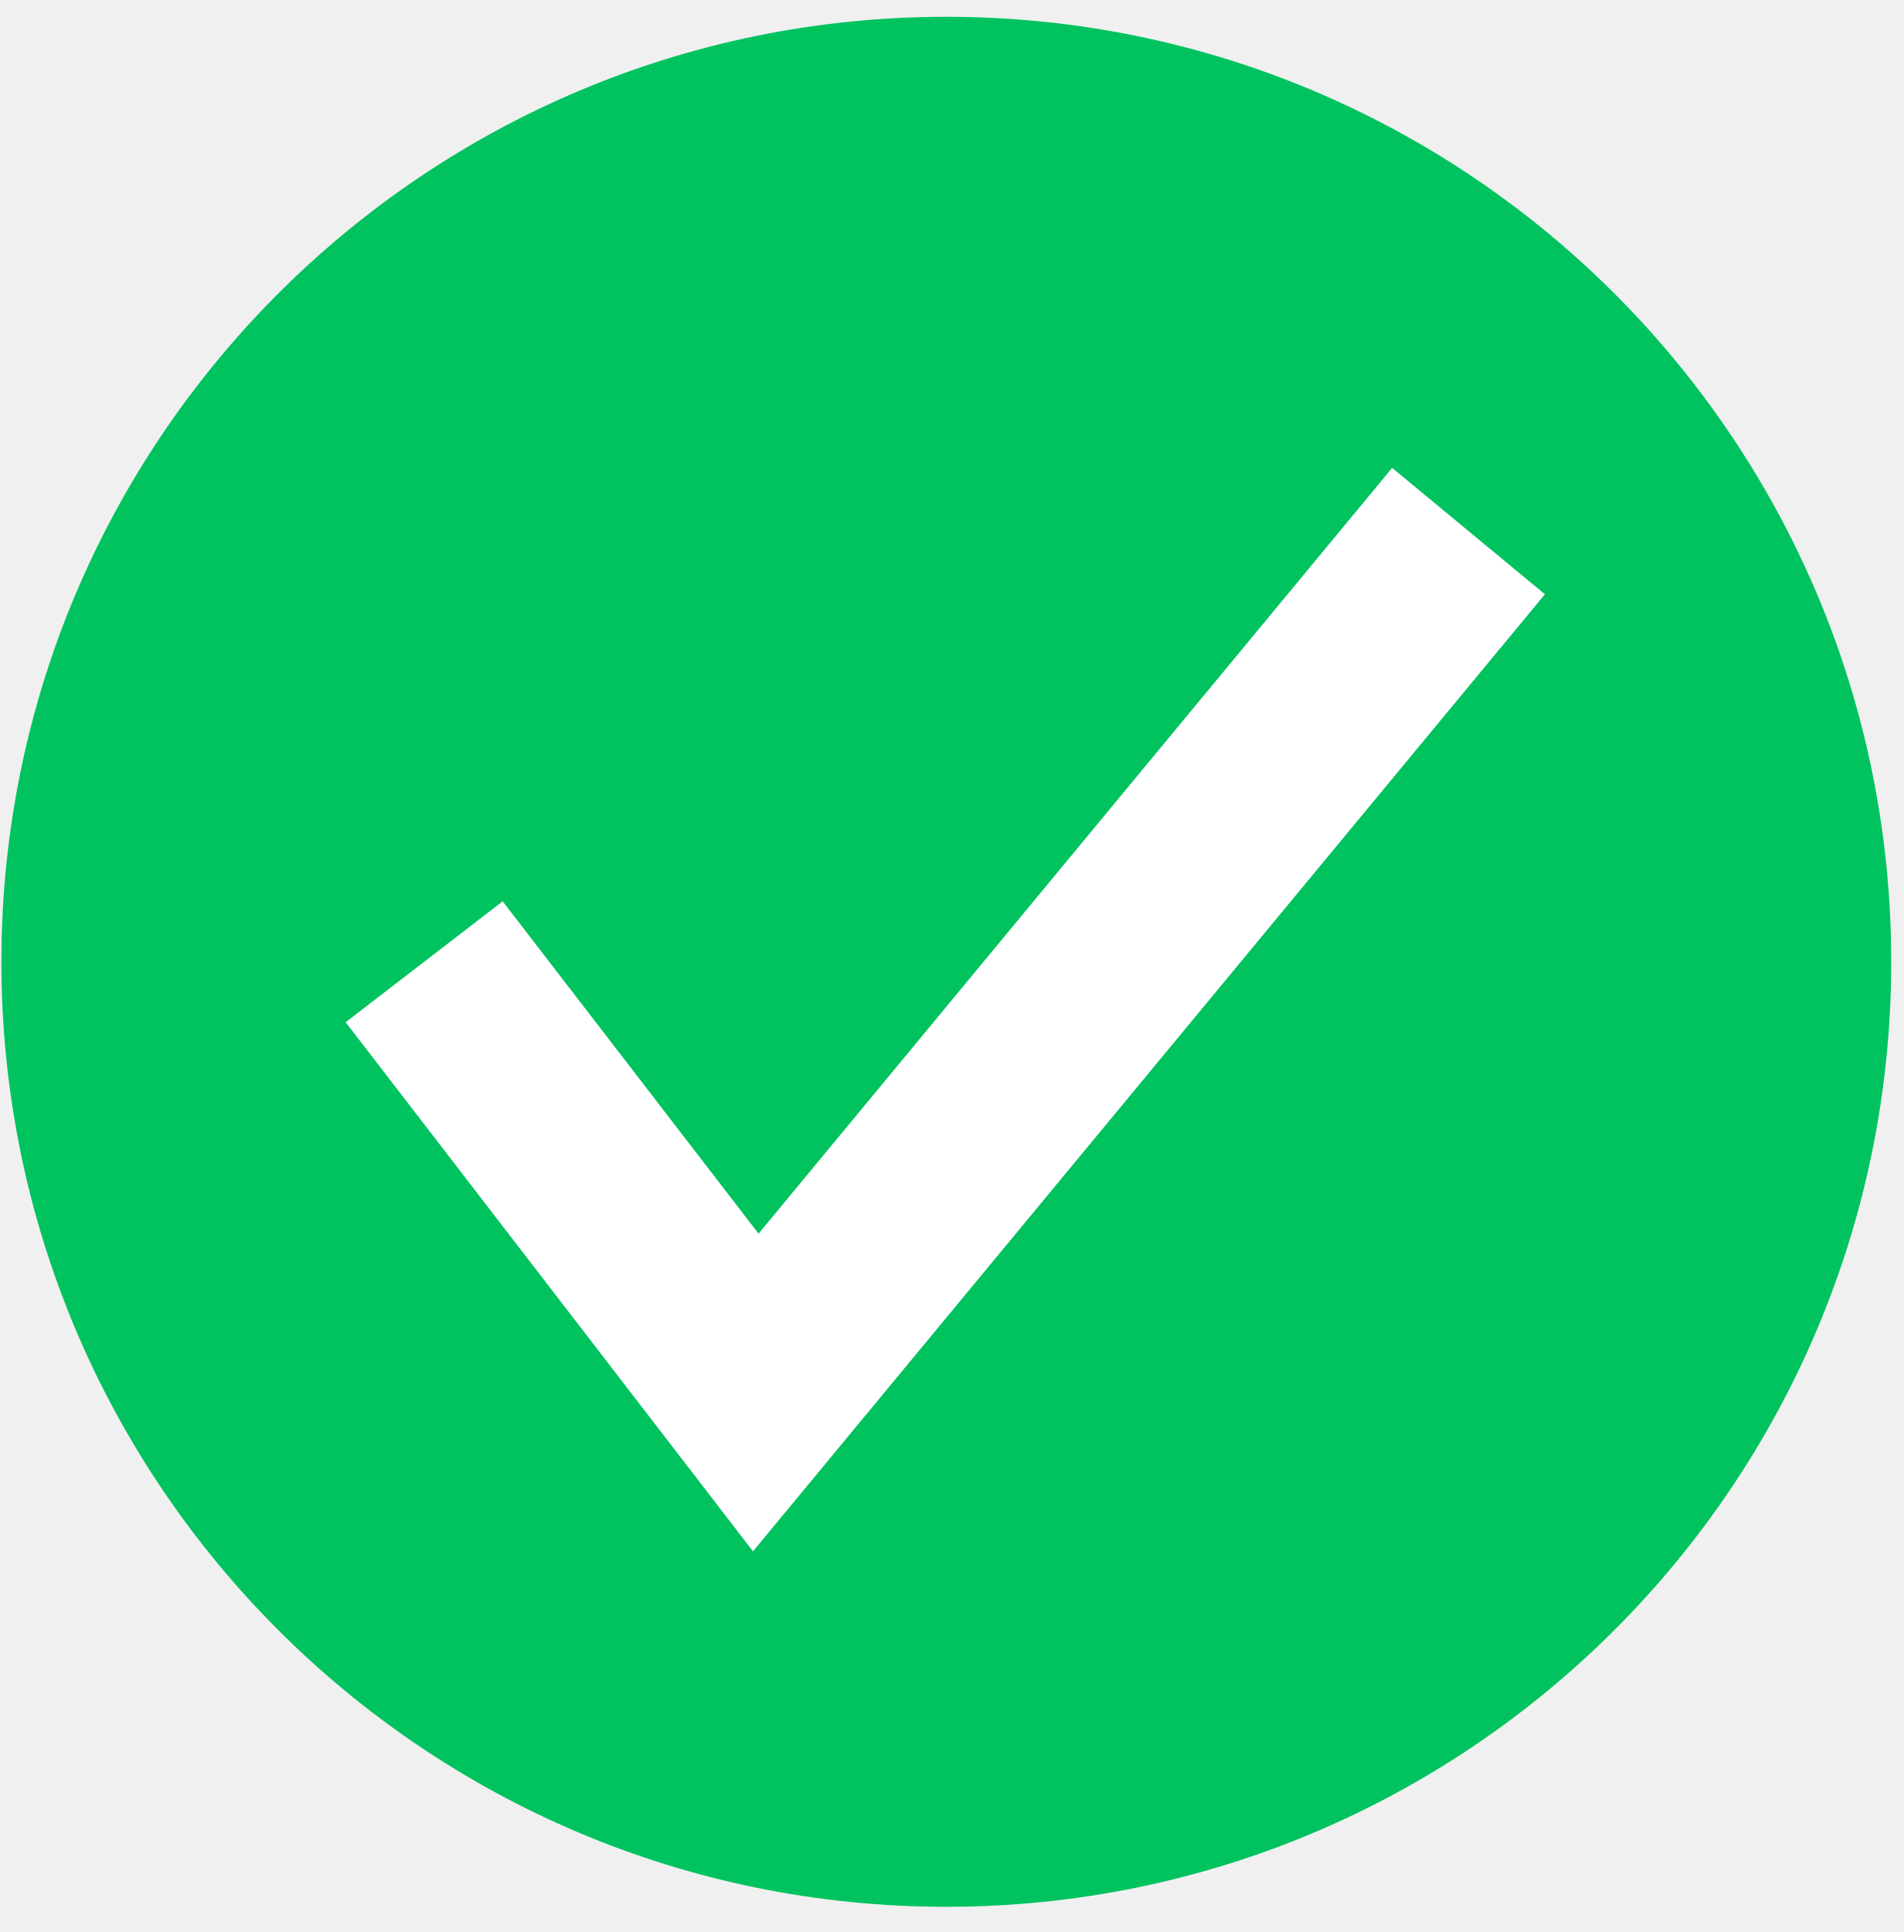
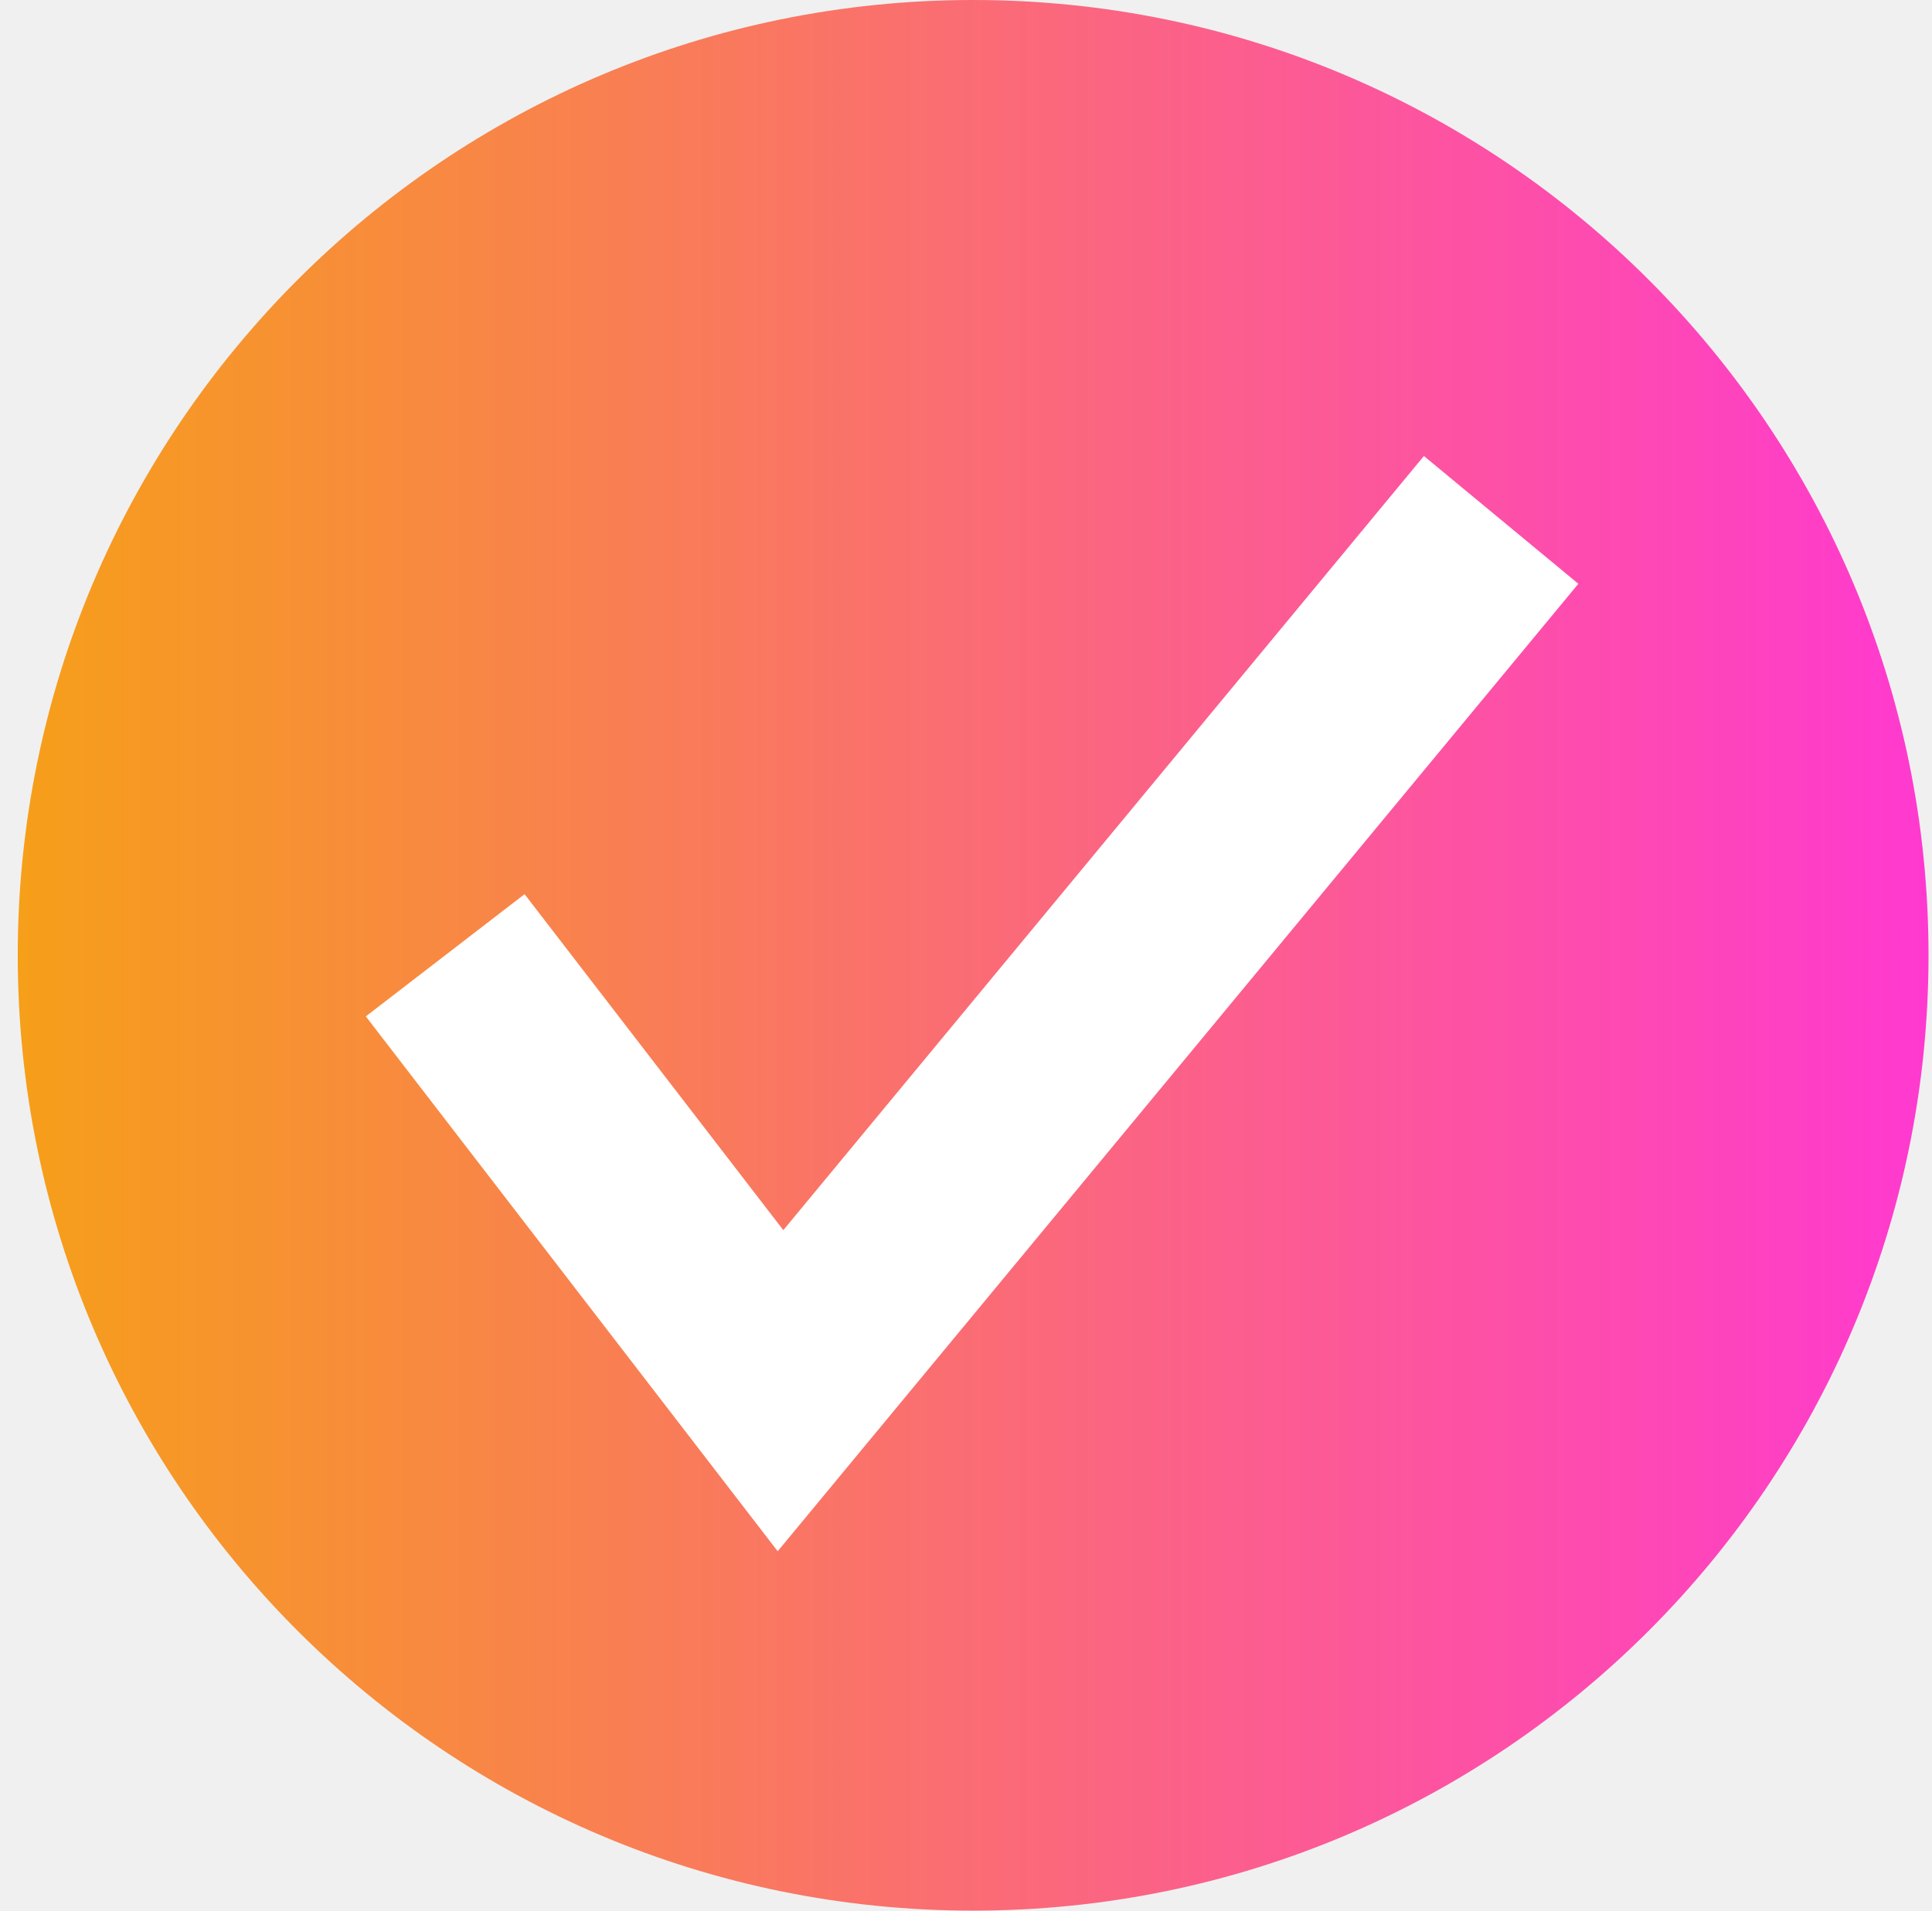
- <svg xmlns="http://www.w3.org/2000/svg" width="68" height="69" viewBox="0 0 68 69" fill="none">
-   <path d="M33.8 68.1C15.162 68.1 0.05 52.988 0.05 34.35C0.05 15.709 15.162 0.6 33.8 0.6C52.441 0.6 67.55 15.709 67.55 34.35C67.55 52.988 52.441 68.1 33.8 68.1Z" fill="#00C360" />
-   <path d="M26.895 55.404L12.346 36.508L17.954 32.19L27.094 44.059L49.724 16.71L55.18 21.224L26.895 55.404Z" fill="white" />
+ <svg xmlns="http://www.w3.org/2000/svg" width="91" height="90" viewBox="0 0 91 90" fill="none">
+   <path d="M45.836 90C20.986 90 0.836 69.85 0.836 45C0.836 20.145 20.986 0 45.836 0C70.69 0 90.836 20.145 90.836 45C90.836 69.85 70.69 90 45.836 90Z" fill="url(#paint0_linear_1414_8044)" />
+   <path d="M36.63 73.071L17.23 47.877L24.708 42.119L36.895 57.946L67.068 21.48L74.343 27.499L36.63 73.071Z" fill="white" />
+   <defs>
+     <linearGradient id="paint0_linear_1414_8044" x1="0.836" y1="45" x2="90.836" y2="45" gradientUnits="userSpaceOnUse">
+       <stop stop-color="#F69F19" />
+       <stop offset="1" stop-color="#FF39D0" />
+     </linearGradient>
+   </defs>
</svg>
